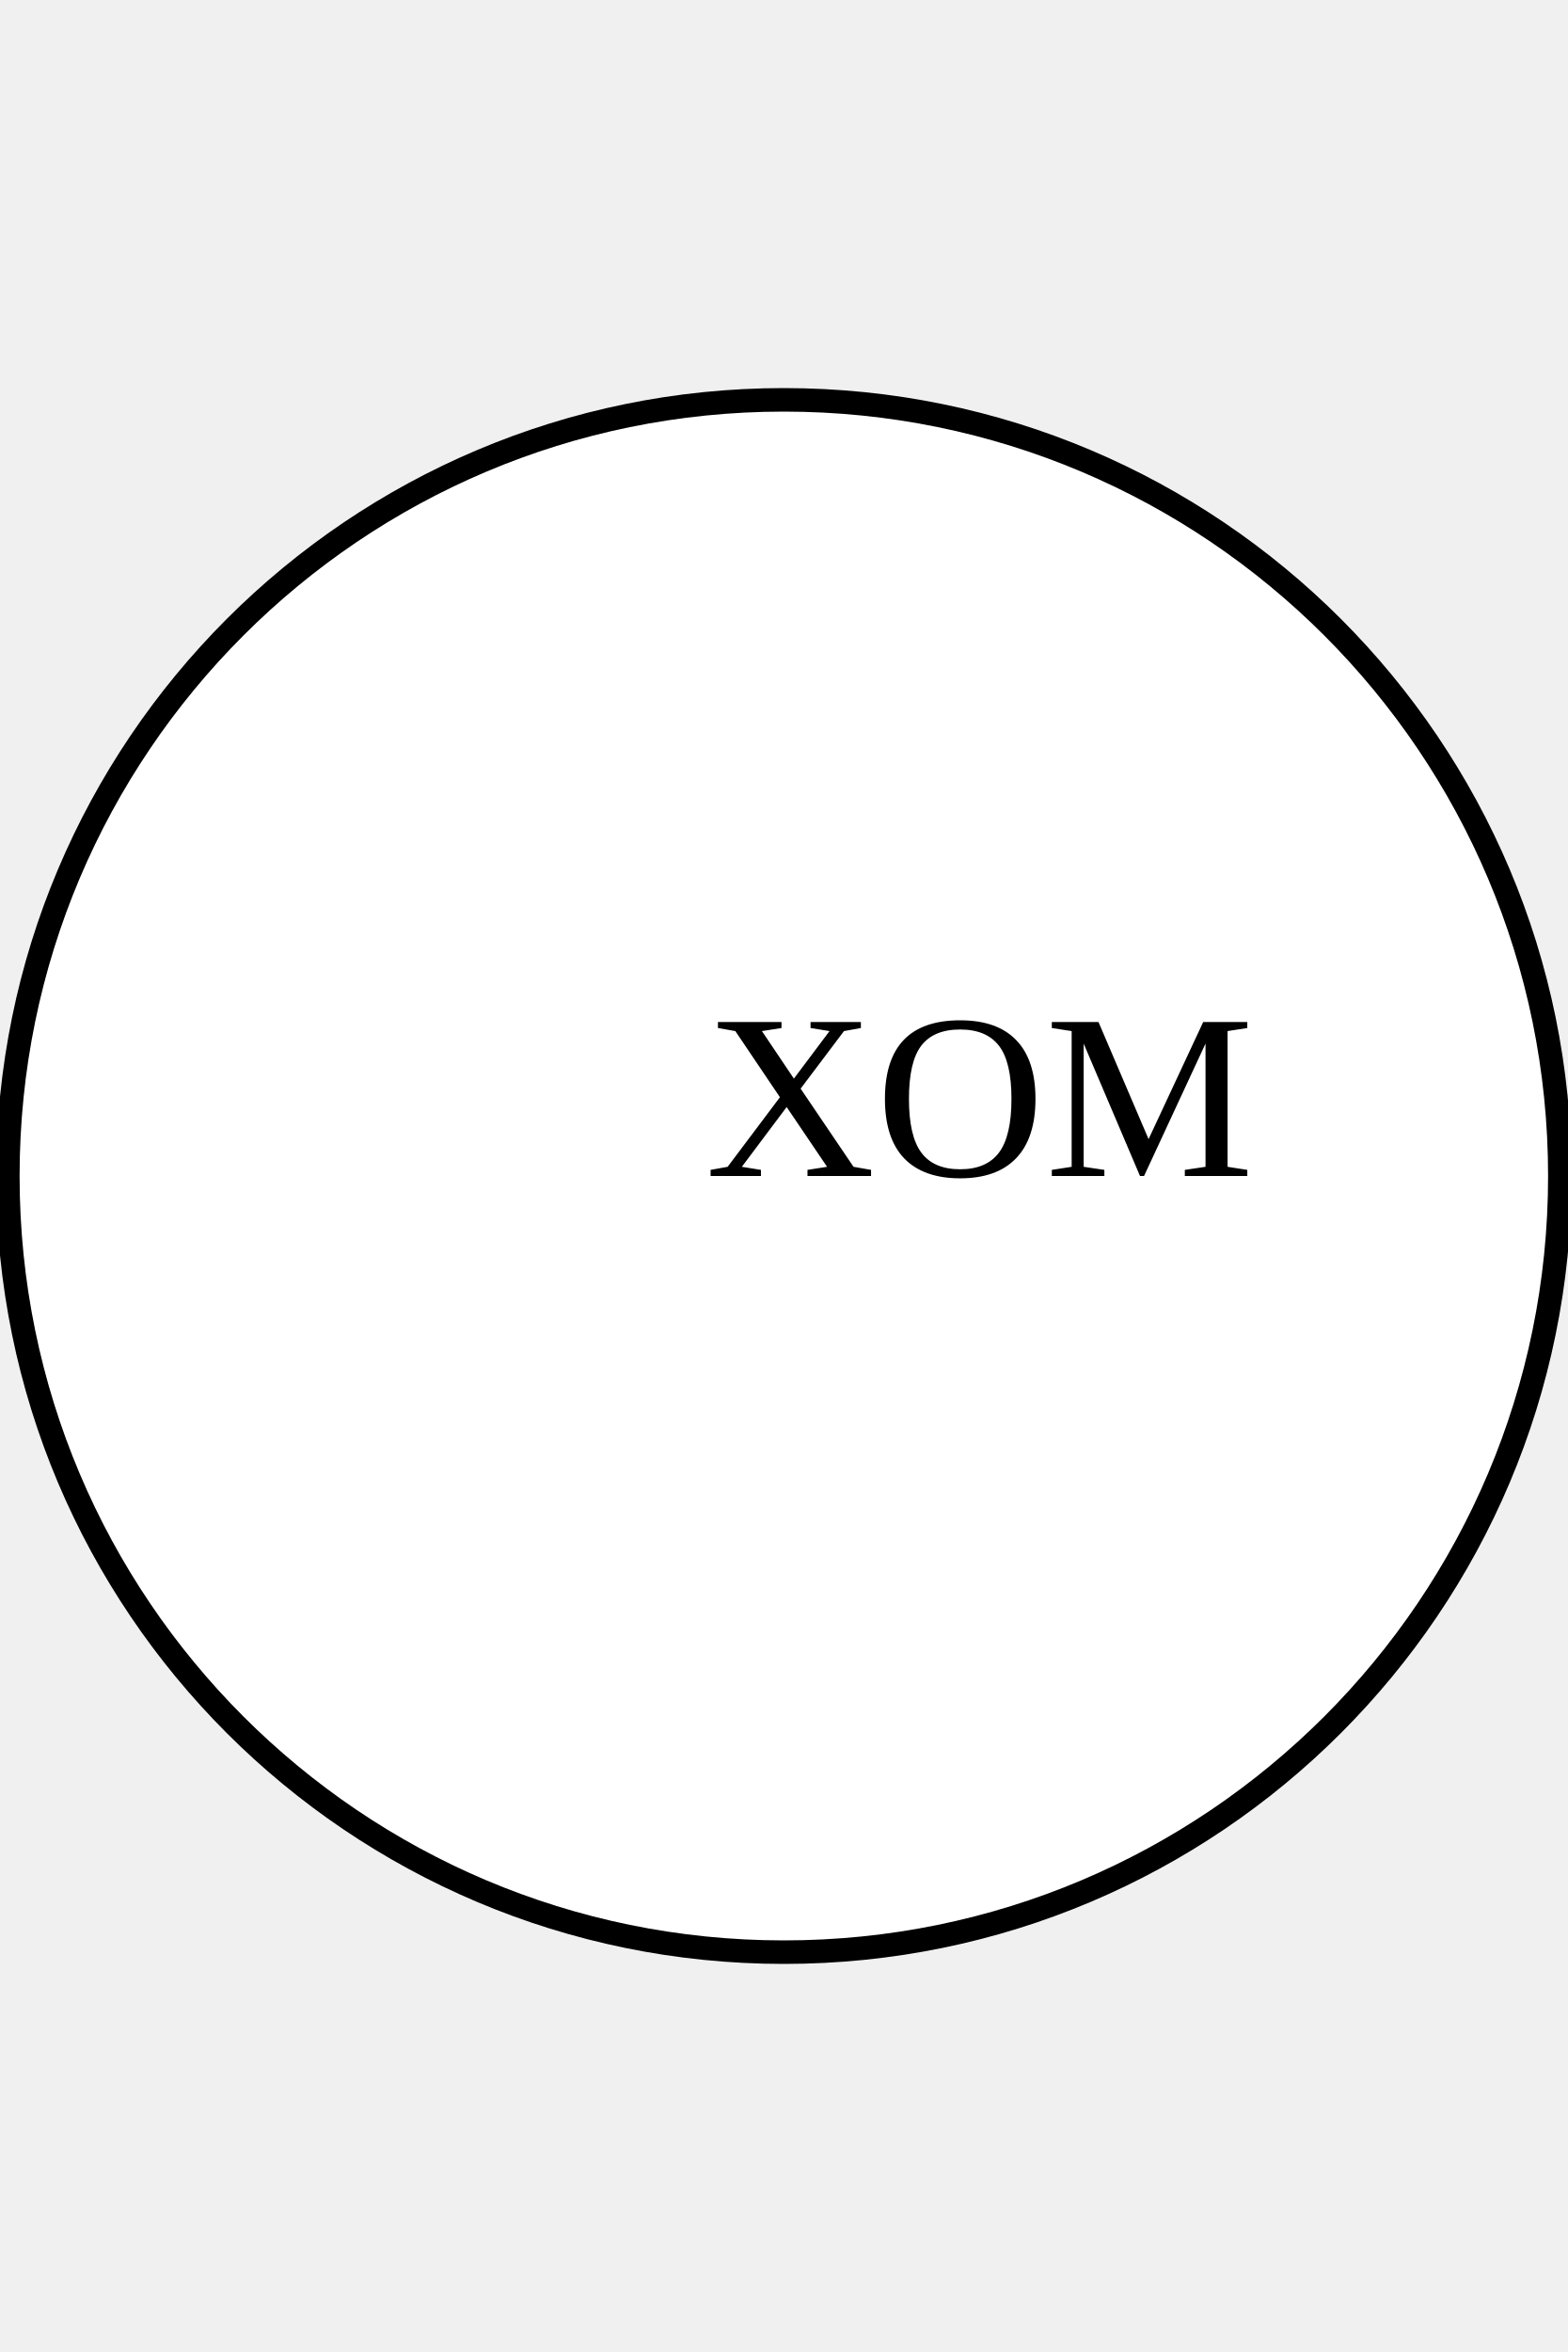
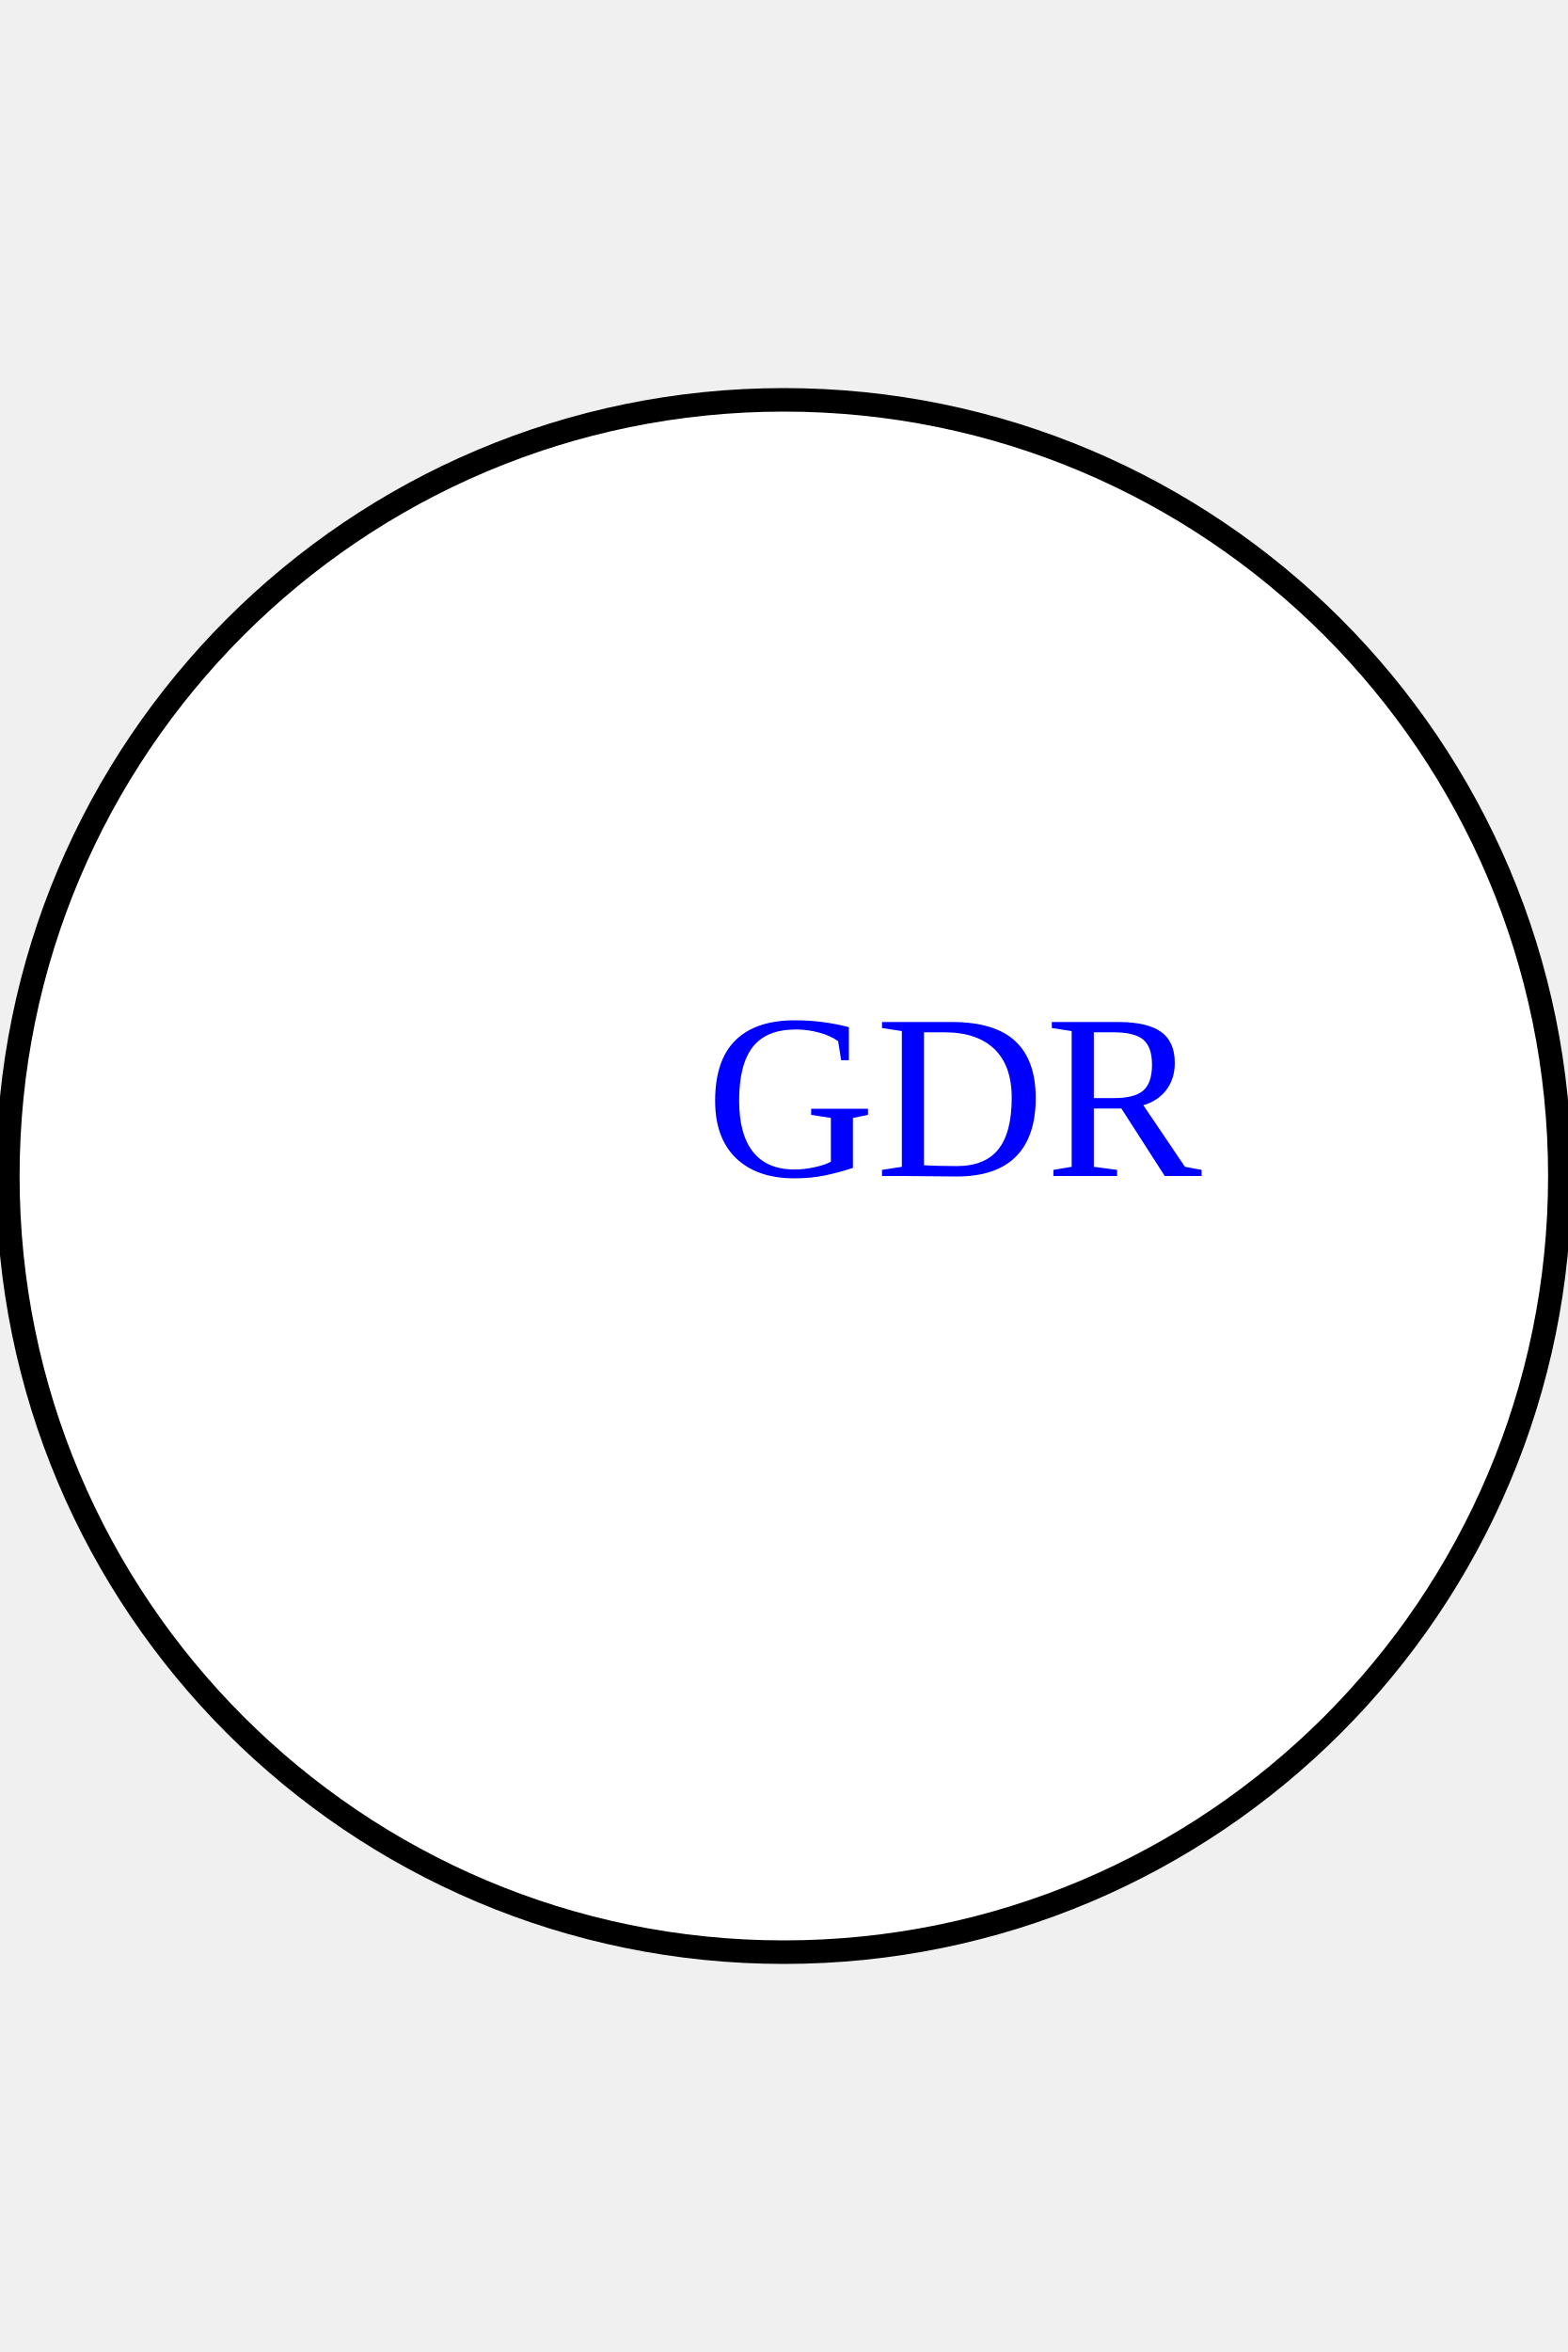
<svg xmlns="http://www.w3.org/2000/svg" version="1.1" width="200" height="300">
-   <circle cx="100" cy="150" r="99" stroke="black" stroke-width="3" fill="white" />
-   <text x="90" y="150" font-size="30" fill="Black">XOM</text>
+   <circle cx="100" cy="150" r="99" stroke="black" stroke-width="3" fill="White" />
+   <text x="90" y="150" font-size="30" fill="Blue">GDR</text>
</svg>
